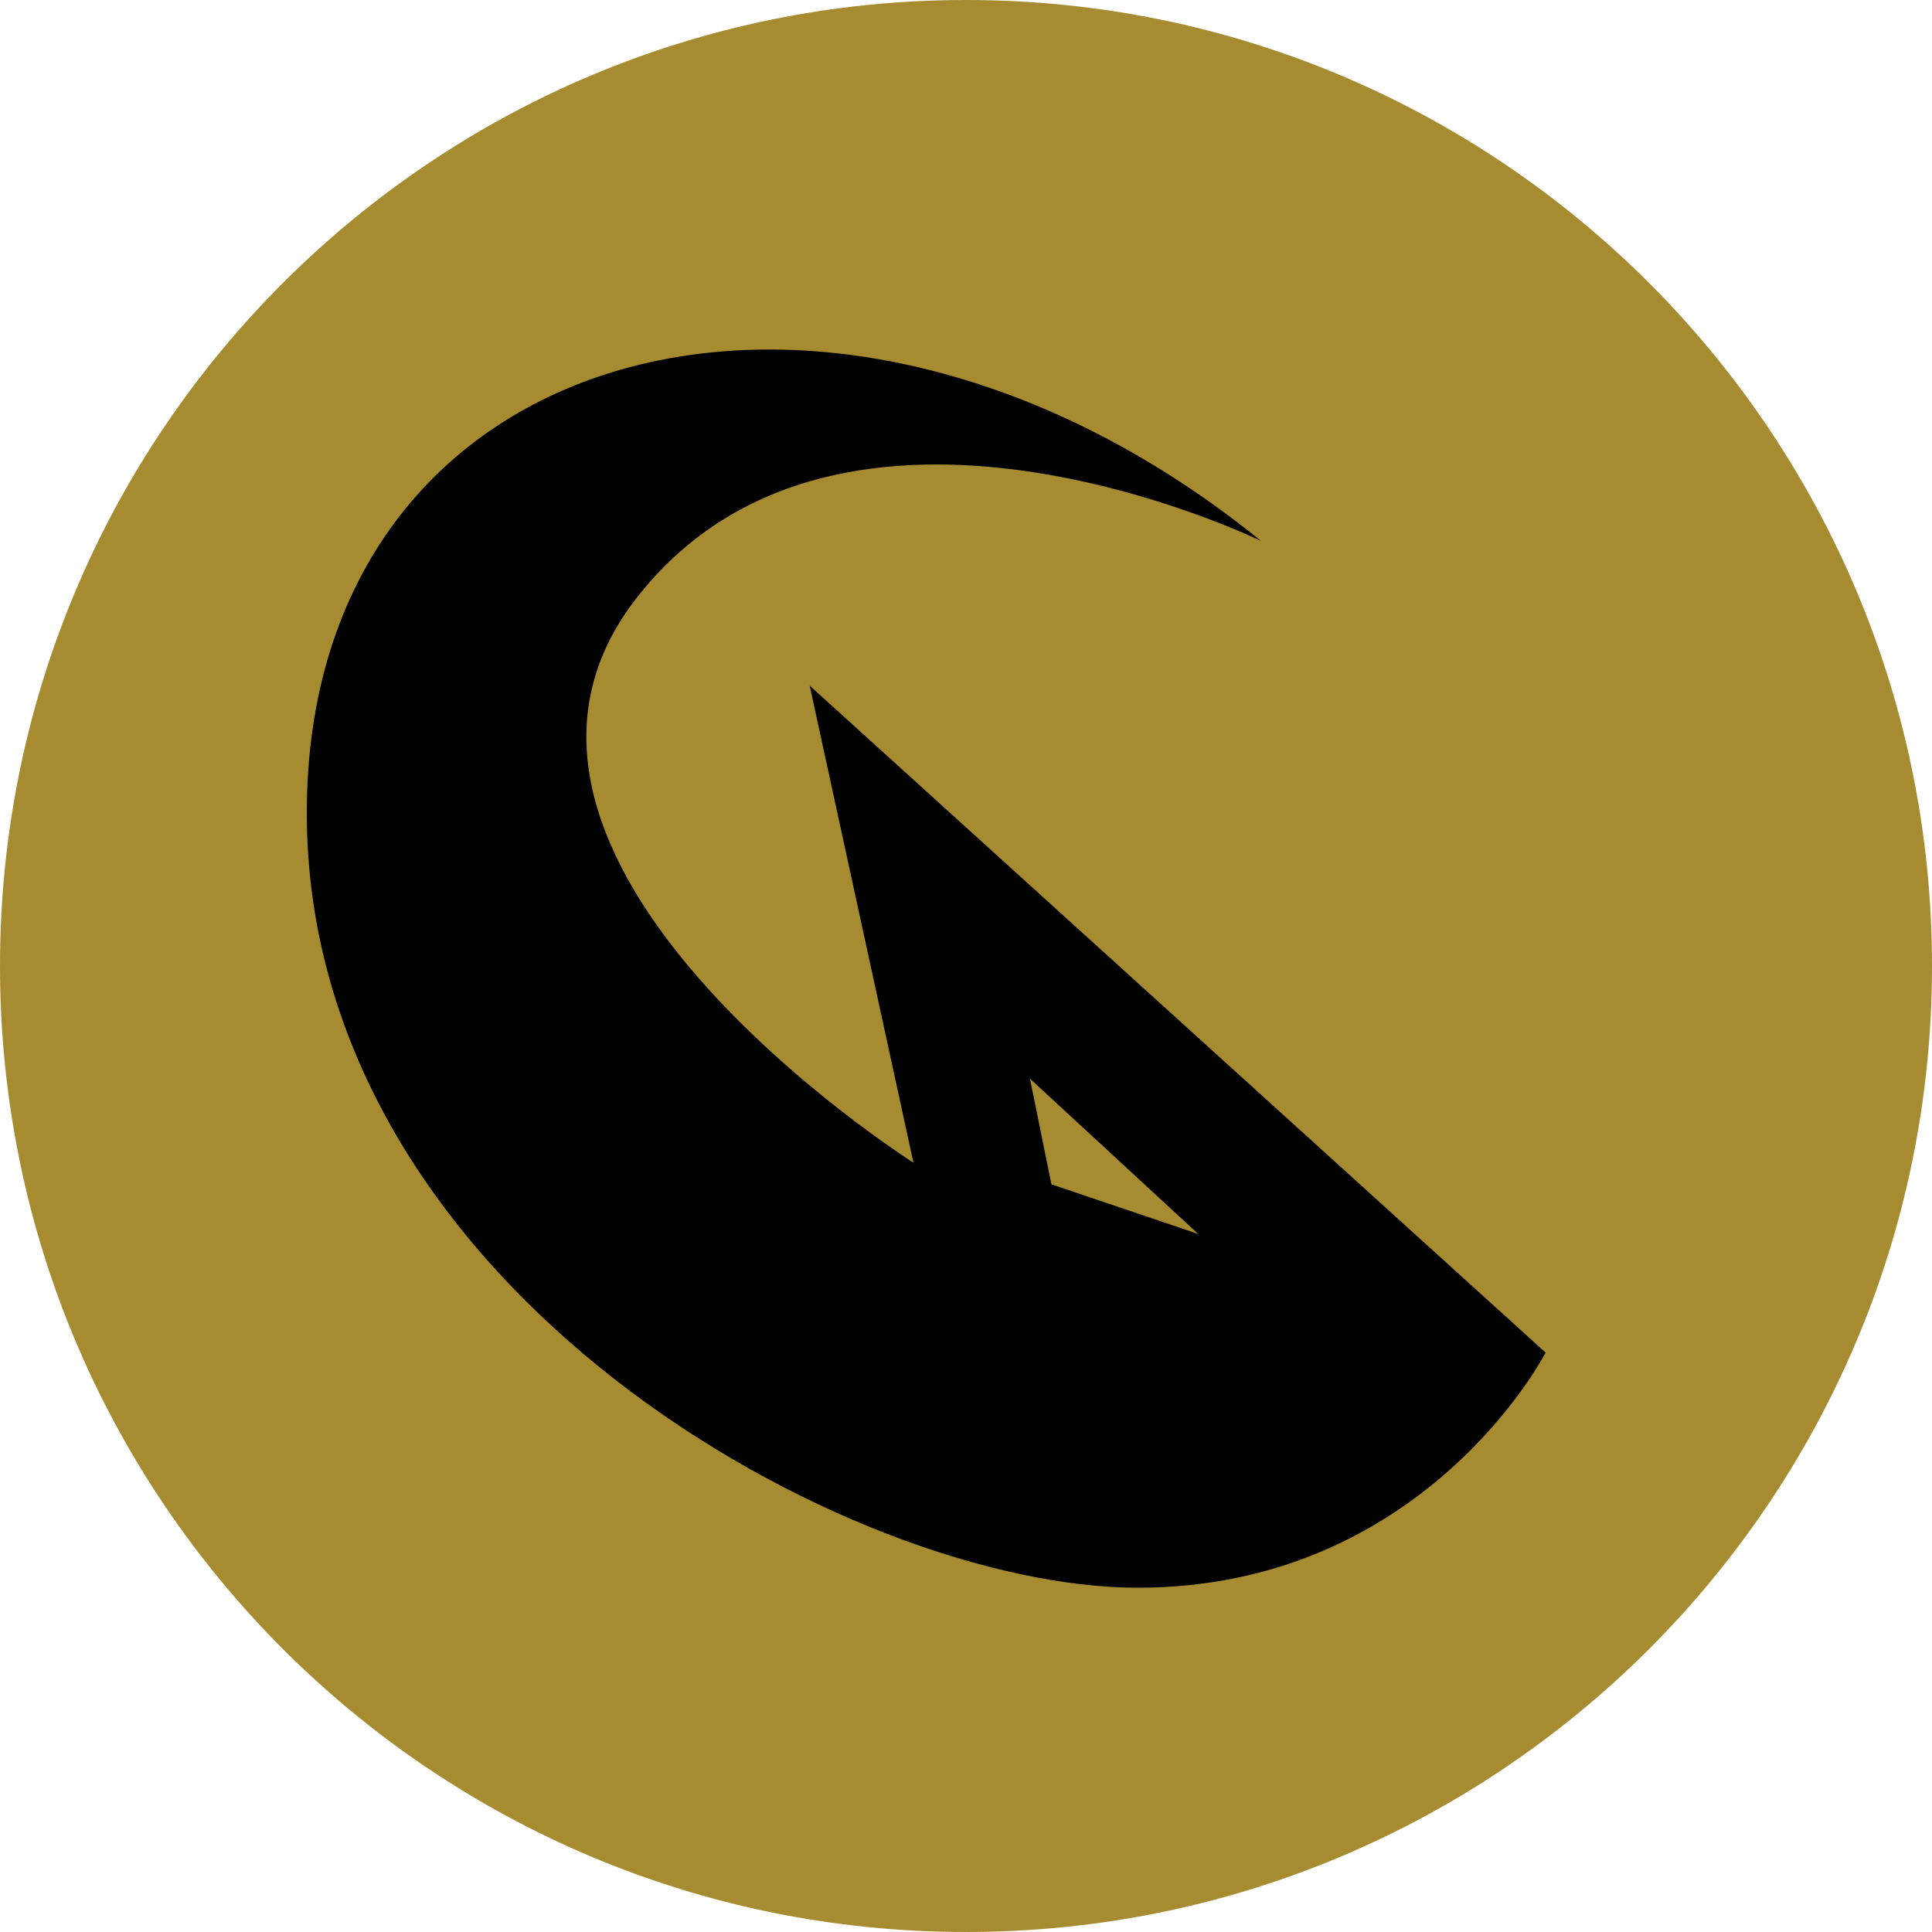
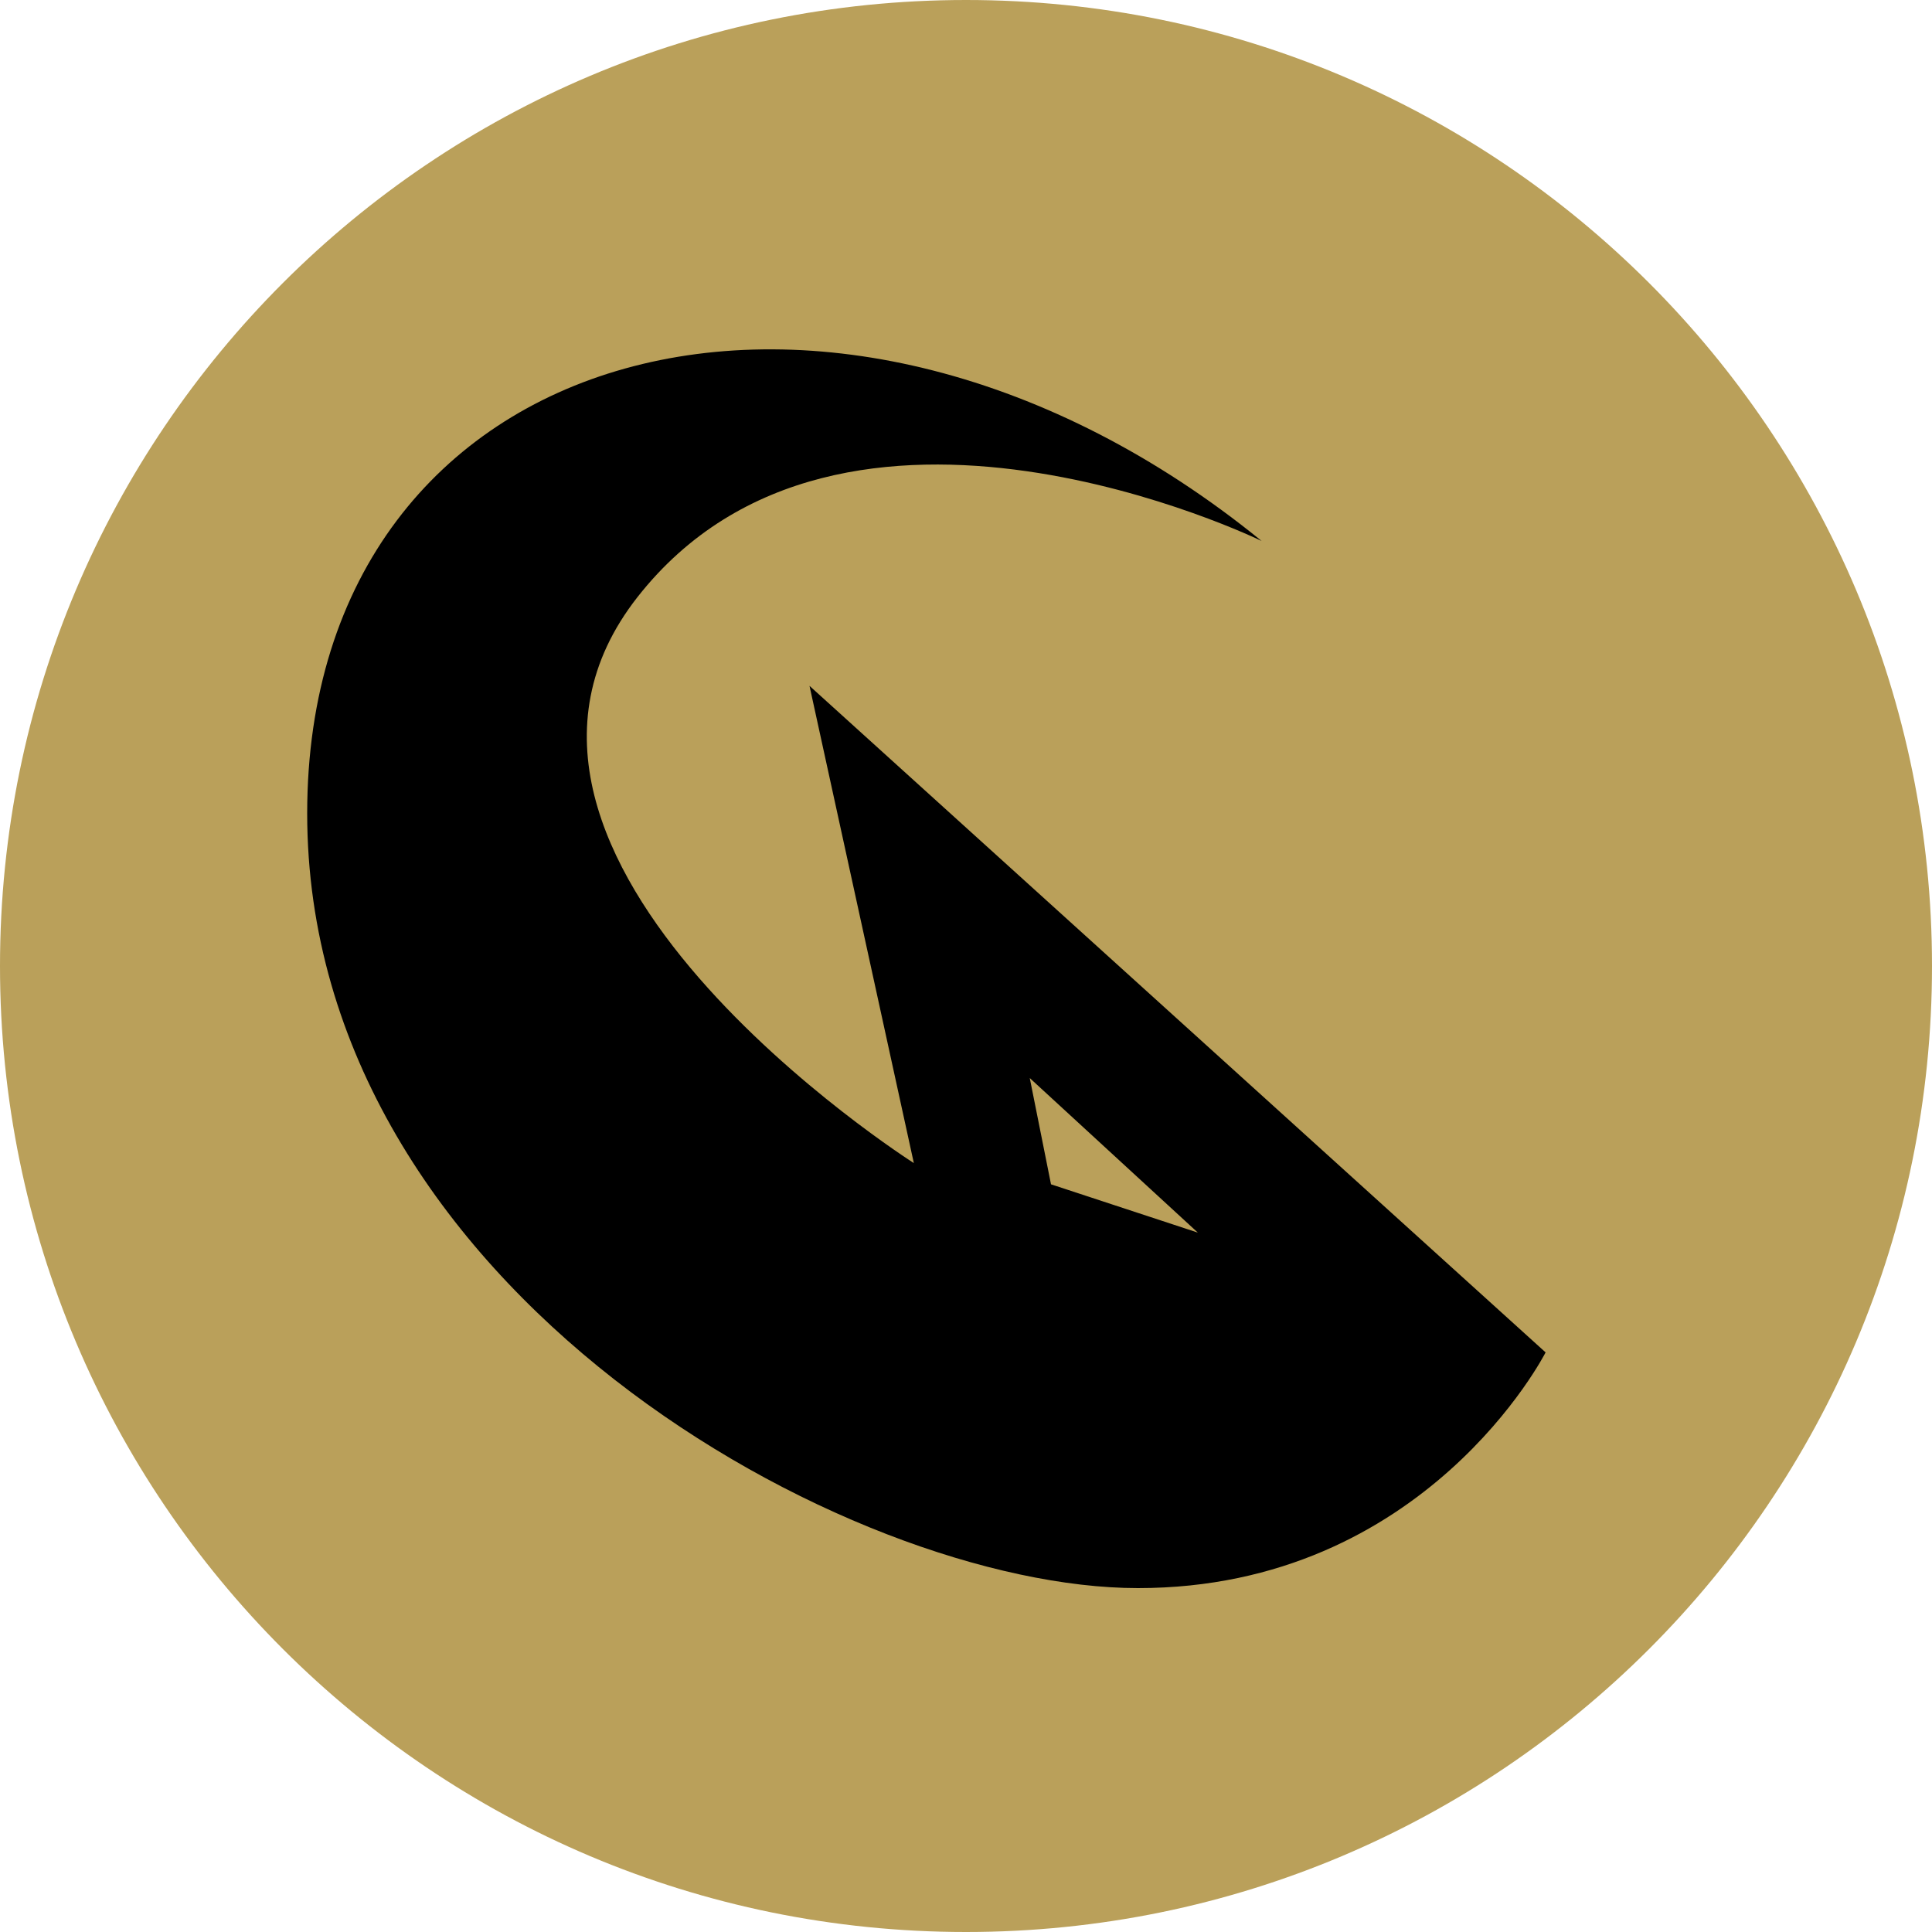
<svg xmlns="http://www.w3.org/2000/svg" version="1.1" id="Layer_1" x="0px" y="0px" viewBox="0 0 100 100" style="enable-background:new 0 0 100 100;" xml:space="preserve">
  <style type="text/css">
- 	.st0{fill:#A78B31;}
+ 	.st0{fill:#BAA05A;}
</style>
  <g>
    <circle class="st0" cx="50" cy="50" r="50" />
-     <path id="dragon" d="M41.91,35.49l5.37,24.69c0,0-24.91-15.75-14.3-29.27S65.27,28,65.27,28C43.25,10.13,15.88,17.39,15.88,42.08   s28.15,40.1,43.01,40.1S80,70.01,80,70.01L41.91,35.49z M54.42,61.3l-1.11-5.47l8.71,8.04L54.42,61.3z" />
+     <path id="dragon" d="M41.9,35.5l5.4,24.7c0,0-24.9-15.8-14.3-29.3S65.3,28,65.3,28c-22-17.9-49.4-10.6-49.4,14.1s28.1,40.1,43,40.1   S80,70,80,70L41.9,35.5z M54.4,61.3l-1.1-5.5l8.7,8L54.4,61.3z" />
  </g>
</svg>
